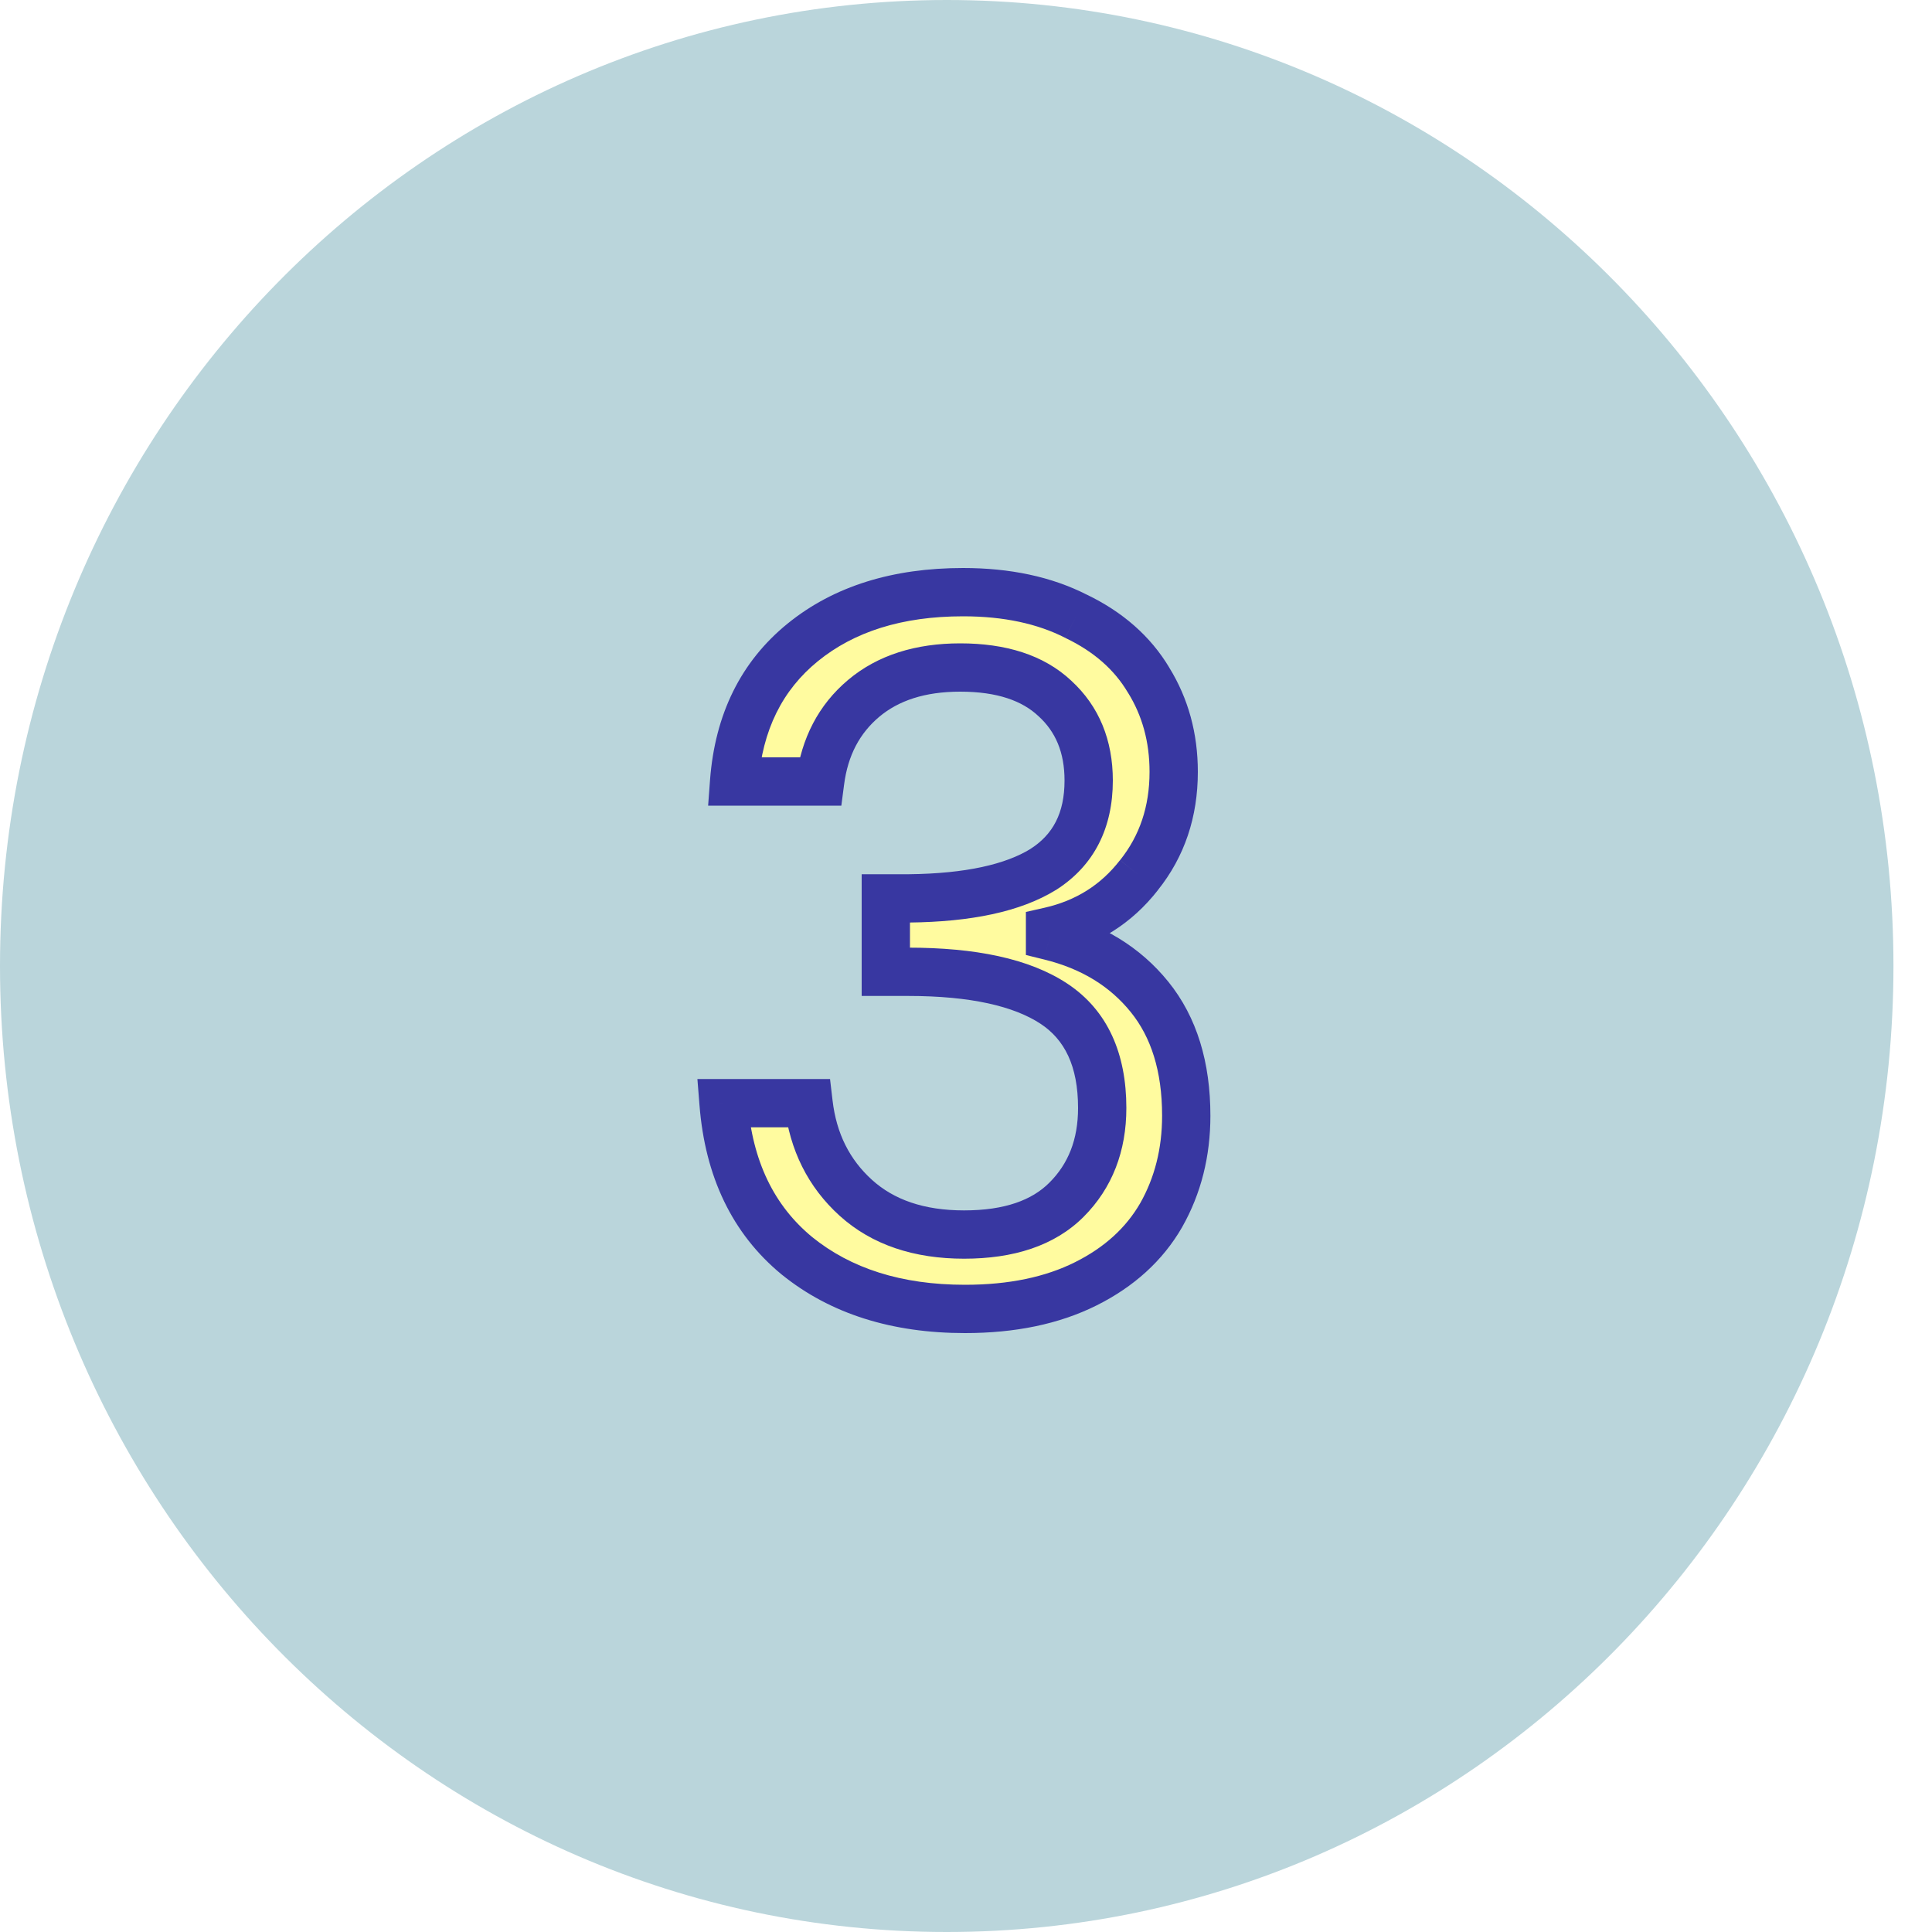
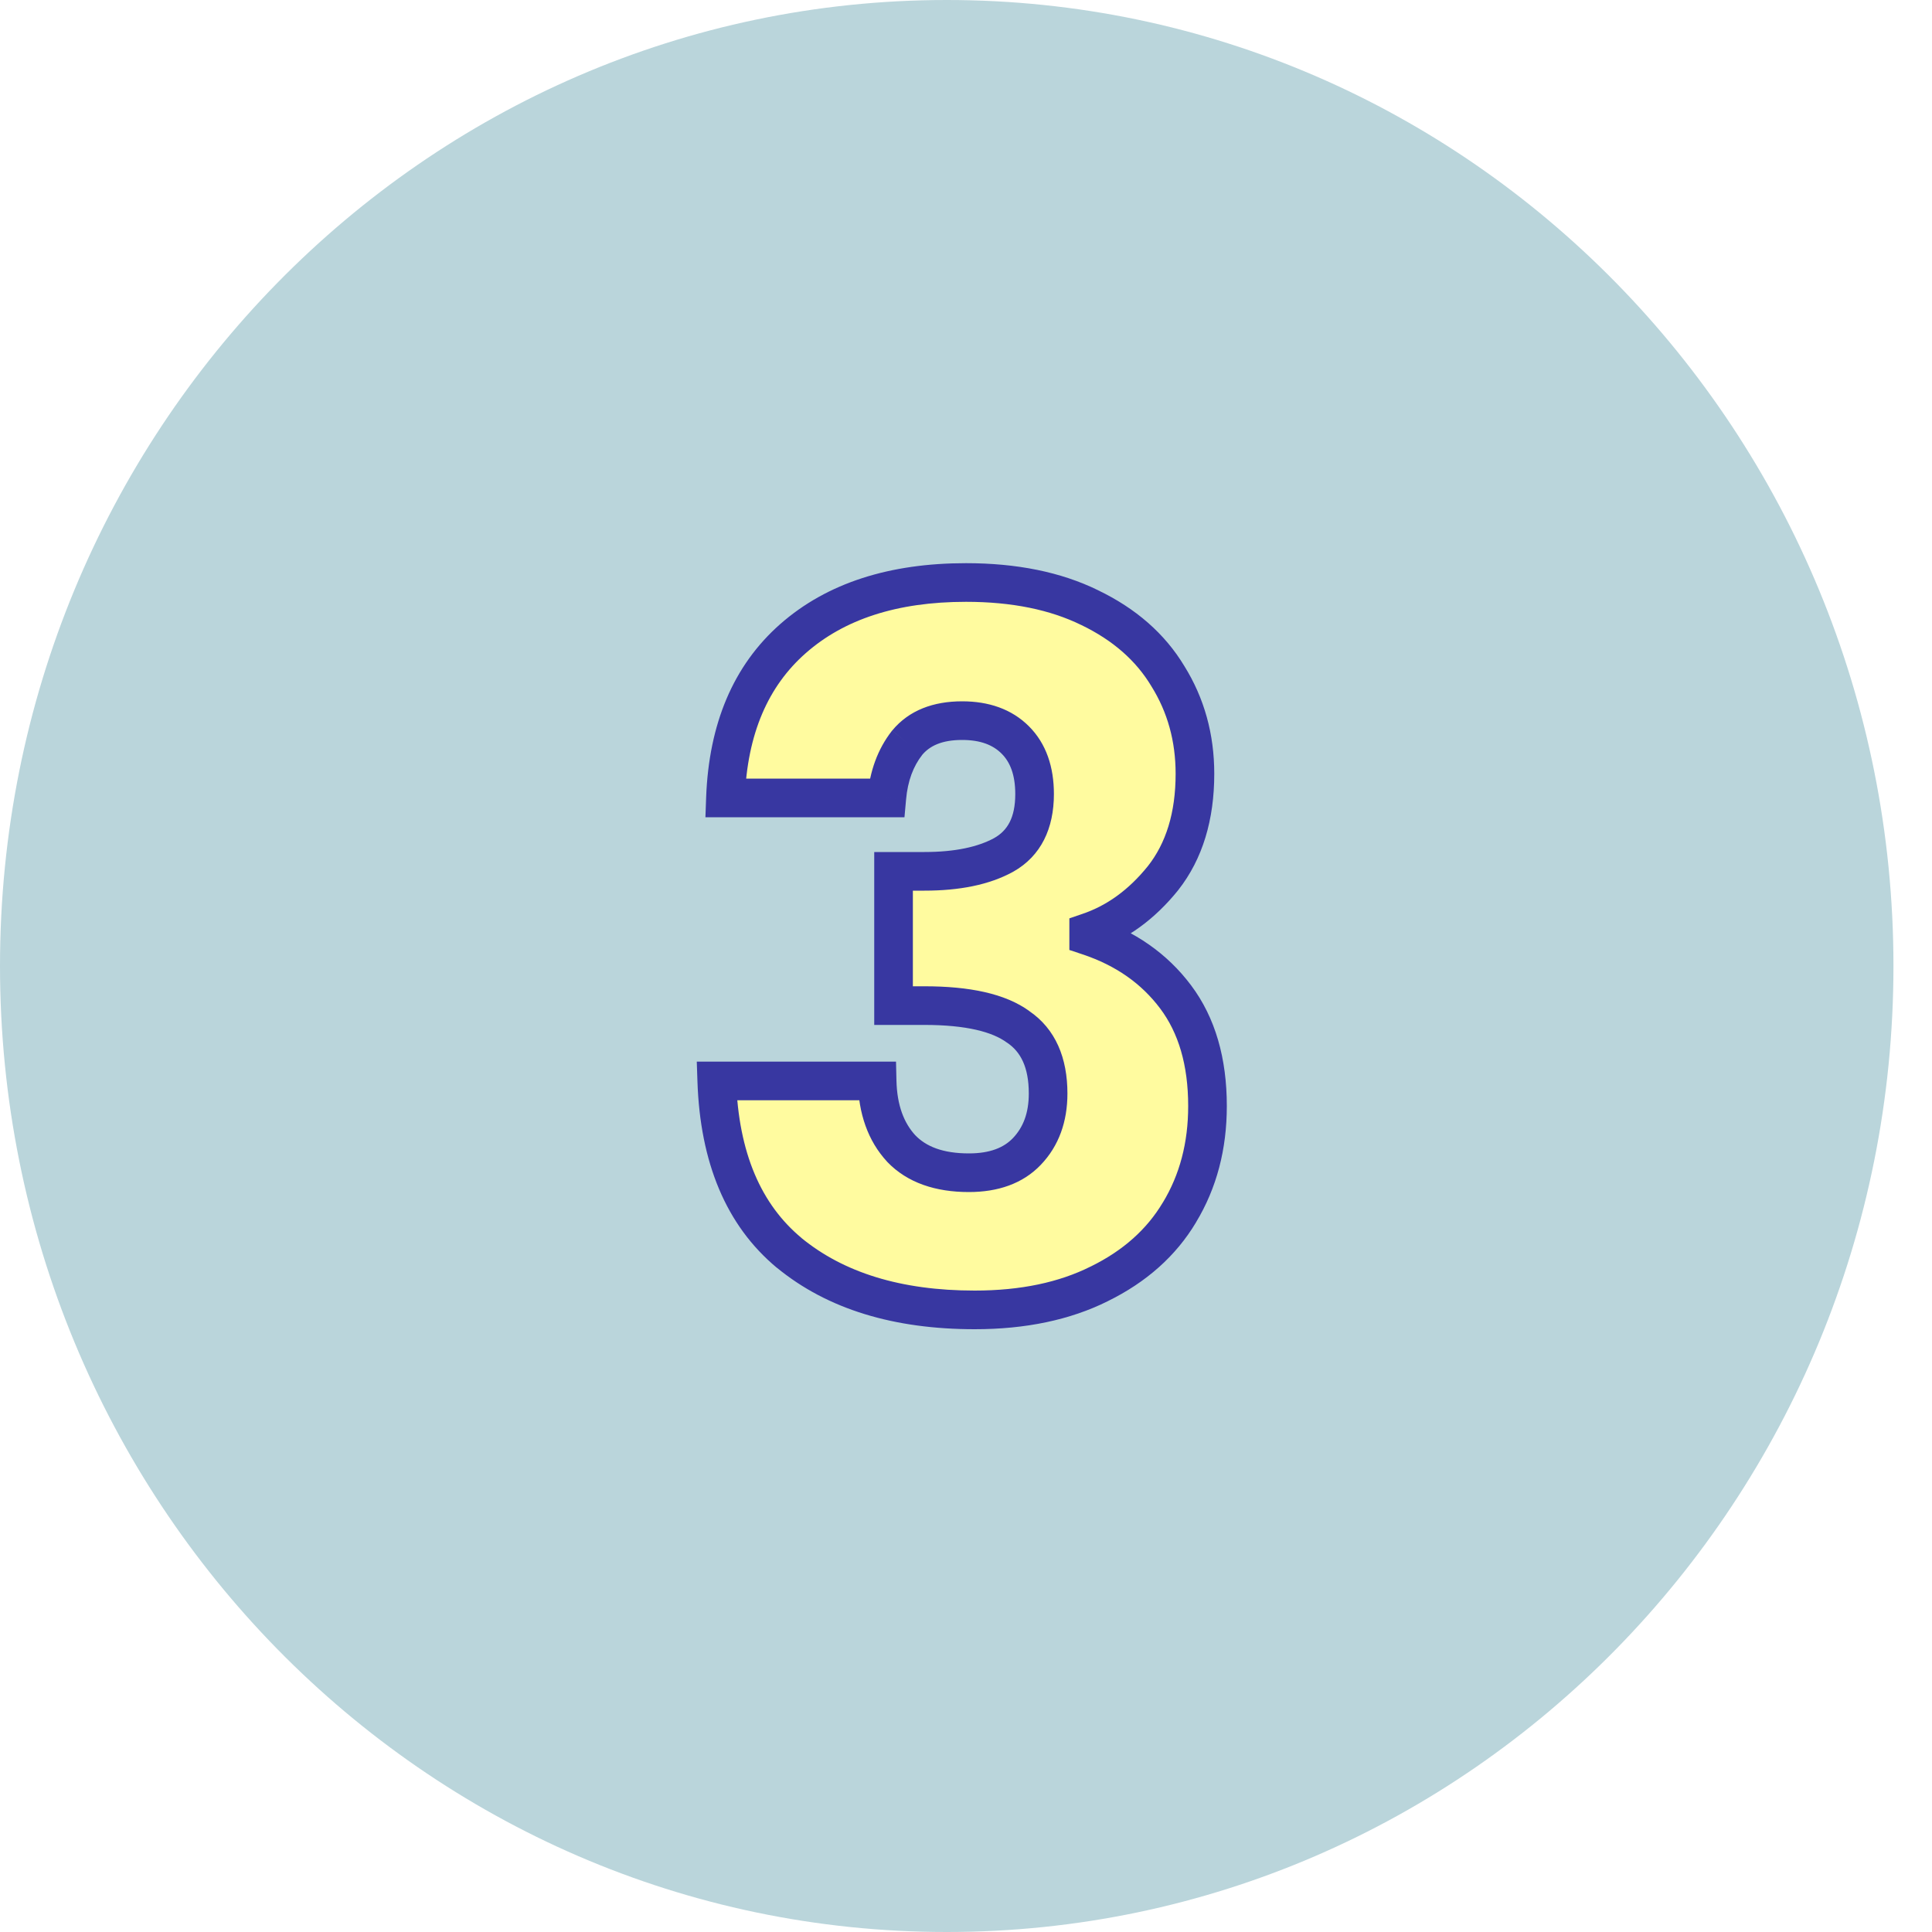
<svg xmlns="http://www.w3.org/2000/svg" width="40" height="40" viewBox="0 0 40 40" fill="none">
  <ellipse cx="19.601" cy="20" rx="19.601" ry="20" fill="#BAD5DB" />
-   <path d="M15.2 16.18C15.293 14.953 15.767 13.993 16.62 13.3C17.473 12.607 18.58 12.26 19.94 12.26C20.847 12.26 21.627 12.427 22.28 12.76C22.947 13.08 23.447 13.52 23.78 14.08C24.127 14.64 24.3 15.273 24.3 15.98C24.3 16.807 24.06 17.52 23.58 18.12C23.113 18.72 22.5 19.107 21.74 19.28V19.38C22.607 19.593 23.293 20.013 23.8 20.64C24.307 21.267 24.56 22.087 24.56 23.1C24.56 23.86 24.387 24.547 24.04 25.16C23.693 25.76 23.173 26.233 22.48 26.58C21.787 26.927 20.953 27.1 19.98 27.1C18.567 27.1 17.407 26.733 16.5 26C15.593 25.253 15.087 24.2 14.98 22.84H16.74C16.833 23.64 17.16 24.293 17.72 24.8C18.28 25.307 19.027 25.56 19.96 25.56C20.893 25.56 21.6 25.32 22.08 24.84C22.573 24.347 22.82 23.713 22.82 22.94C22.82 21.94 22.487 21.22 21.82 20.78C21.153 20.34 20.147 20.12 18.8 20.12H18.34V18.6H18.82C20.047 18.587 20.973 18.387 21.6 18C22.227 17.6 22.54 16.987 22.54 16.16C22.54 15.453 22.307 14.887 21.84 14.46C21.387 14.033 20.733 13.82 19.88 13.82C19.053 13.82 18.387 14.033 17.88 14.46C17.373 14.887 17.073 15.46 16.98 16.18H15.2Z" fill="#FFFB9F" />
-   <path d="M15.2 16.18L14.701 16.142L14.661 16.68H15.2V16.18ZM16.62 13.3L16.305 12.912L16.305 12.912L16.62 13.3ZM22.28 12.76L22.053 13.206L22.064 13.211L22.28 12.76ZM23.78 14.08L23.35 14.336L23.355 14.343L23.78 14.08ZM23.58 18.12L23.189 17.808L23.185 17.813L23.58 18.12ZM21.74 19.28L21.629 18.793L21.24 18.881V19.28H21.74ZM21.74 19.38H21.24V19.772L21.62 19.866L21.74 19.38ZM23.8 20.64L24.189 20.326L23.8 20.64ZM24.04 25.16L24.473 25.41L24.475 25.406L24.04 25.16ZM22.48 26.58L22.704 27.027L22.48 26.58ZM16.5 26L16.182 26.386L16.186 26.389L16.5 26ZM14.98 22.84V22.34H14.439L14.482 22.879L14.98 22.84ZM16.74 22.84L17.237 22.782L17.185 22.34H16.74V22.84ZM17.72 24.8L17.384 25.171L17.72 24.8ZM22.08 24.84L21.726 24.486L22.08 24.84ZM21.82 20.78L22.095 20.363L21.82 20.78ZM18.34 20.12H17.84V20.62H18.34V20.12ZM18.34 18.6V18.1H17.84V18.6H18.34ZM18.82 18.6V19.1L18.825 19.1L18.82 18.6ZM21.6 18L21.863 18.426L21.869 18.422L21.6 18ZM21.84 14.46L21.497 14.824L21.503 14.829L21.84 14.46ZM16.98 16.18V16.68H17.419L17.476 16.244L16.98 16.18ZM15.699 16.218C15.783 15.11 16.202 14.284 16.935 13.688L16.305 12.912C15.332 13.703 14.804 14.796 14.701 16.142L15.699 16.218ZM16.935 13.688C17.68 13.083 18.667 12.76 19.94 12.76V11.76C18.493 11.76 17.267 12.13 16.305 12.912L16.935 13.688ZM19.94 12.76C20.786 12.76 21.485 12.915 22.053 13.205L22.507 12.315C21.769 11.938 20.907 11.76 19.94 11.76V12.76ZM22.064 13.211C22.654 13.494 23.074 13.871 23.35 14.336L24.21 13.824C23.819 13.169 23.239 12.666 22.496 12.309L22.064 13.211ZM23.355 14.343C23.649 14.818 23.8 15.359 23.8 15.98H24.8C24.8 15.187 24.604 14.462 24.205 13.817L23.355 14.343ZM23.8 15.98C23.8 16.702 23.593 17.303 23.19 17.808L23.97 18.432C24.527 17.737 24.8 16.911 24.8 15.98H23.8ZM23.185 17.813C22.791 18.32 22.279 18.644 21.629 18.793L21.851 19.767C22.721 19.569 23.435 19.12 23.975 18.427L23.185 17.813ZM21.24 19.28V19.38H22.24V19.28H21.24ZM21.62 19.866C22.393 20.056 22.981 20.422 23.411 20.954L24.189 20.326C23.606 19.605 22.82 19.131 21.86 18.895L21.62 19.866ZM23.411 20.954C23.829 21.471 24.06 22.171 24.06 23.1H25.06C25.06 22.002 24.784 21.062 24.189 20.326L23.411 20.954ZM24.06 23.1C24.06 23.781 23.906 24.382 23.605 24.914L24.475 25.406C24.868 24.712 25.06 23.939 25.06 23.1H24.06ZM23.607 24.91C23.315 25.415 22.873 25.825 22.256 26.133L22.704 27.027C23.474 26.642 24.072 26.105 24.473 25.41L23.607 24.91ZM22.256 26.133C21.648 26.437 20.895 26.6 19.98 26.6V27.6C21.012 27.6 21.925 27.416 22.704 27.027L22.256 26.133ZM19.98 26.6C18.656 26.6 17.614 26.258 16.814 25.611L16.186 26.389C17.199 27.208 18.477 27.6 19.98 27.6V26.6ZM16.818 25.614C16.033 24.968 15.576 24.049 15.479 22.801L14.482 22.879C14.597 24.351 15.154 25.539 16.182 26.386L16.818 25.614ZM14.98 23.34H16.74V22.34H14.98V23.34ZM16.243 22.898C16.35 23.81 16.728 24.577 17.384 25.171L18.055 24.429C17.592 24.01 17.317 23.47 17.237 22.782L16.243 22.898ZM17.384 25.171C18.057 25.779 18.933 26.06 19.96 26.06V25.06C19.12 25.06 18.503 24.834 18.055 24.429L17.384 25.171ZM19.96 26.06C20.975 26.06 21.829 25.798 22.434 25.194L21.726 24.486C21.371 24.842 20.811 25.06 19.96 25.06V26.06ZM22.434 25.194C23.031 24.596 23.32 23.83 23.32 22.94H22.32C22.32 23.596 22.115 24.098 21.726 24.486L22.434 25.194ZM23.32 22.94C23.32 21.82 22.938 20.919 22.095 20.363L21.545 21.197C22.035 21.521 22.32 22.06 22.32 22.94H23.32ZM22.095 20.363C21.308 19.843 20.185 19.62 18.8 19.62V20.62C20.109 20.62 20.998 20.837 21.545 21.197L22.095 20.363ZM18.8 19.62H18.34V20.62H18.8V19.62ZM18.84 20.12V18.6H17.84V20.12H18.84ZM18.34 19.1H18.82V18.1H18.34V19.1ZM18.825 19.1C20.089 19.086 21.123 18.882 21.863 18.425L21.337 17.575C20.824 17.891 20.004 18.087 18.815 18.1L18.825 19.1ZM21.869 18.422C22.658 17.918 23.04 17.135 23.04 16.16H22.04C22.04 16.839 21.796 17.282 21.331 17.578L21.869 18.422ZM23.04 16.16C23.04 15.331 22.76 14.624 22.177 14.091L21.503 14.829C21.853 15.149 22.04 15.575 22.04 16.16H23.04ZM22.183 14.096C21.607 13.554 20.813 13.32 19.88 13.32V14.32C20.654 14.32 21.166 14.513 21.497 14.824L22.183 14.096ZM19.88 13.32C18.966 13.32 18.175 13.558 17.558 14.078L18.202 14.842C18.598 14.509 19.141 14.32 19.88 14.32V13.32ZM17.558 14.078C16.946 14.593 16.592 15.285 16.484 16.116L17.476 16.244C17.555 15.635 17.801 15.181 18.202 14.842L17.558 14.078ZM16.98 15.68H15.2V16.68H16.98V15.68Z" fill="#3837A1" />
+   <path d="M15.02 16.52C15.073 15.093 15.54 13.993 16.42 13.22C17.3 12.447 18.493 12.06 20 12.06C21 12.06 21.853 12.233 22.56 12.58C23.28 12.927 23.82 13.4 24.18 14C24.553 14.6 24.74 15.273 24.74 16.02C24.74 16.9 24.52 17.62 24.08 18.18C23.64 18.727 23.127 19.1 22.54 19.3V19.38C23.3 19.633 23.9 20.053 24.34 20.64C24.78 21.227 25 21.98 25 22.9C25 23.727 24.807 24.46 24.42 25.1C24.047 25.727 23.493 26.22 22.76 26.58C22.04 26.94 21.18 27.12 20.18 27.12C18.58 27.12 17.3 26.727 16.34 25.94C15.393 25.153 14.893 23.967 14.84 22.38H18.16C18.173 22.967 18.34 23.433 18.66 23.78C18.98 24.113 19.447 24.28 20.06 24.28C20.58 24.28 20.98 24.133 21.26 23.84C21.553 23.533 21.7 23.133 21.7 22.64C21.7 22 21.493 21.54 21.08 21.26C20.68 20.967 20.033 20.82 19.14 20.82H18.5V18.04H19.14C19.82 18.04 20.367 17.927 20.78 17.7C21.207 17.46 21.42 17.04 21.42 16.44C21.42 15.96 21.287 15.587 21.02 15.32C20.753 15.053 20.387 14.92 19.92 14.92C19.413 14.92 19.033 15.073 18.78 15.38C18.54 15.687 18.4 16.067 18.36 16.52H15.02Z" fill="#FFFB9F" />
+   <path d="M15.02 16.52L14.62 16.505L14.605 16.92H15.02V16.52ZM16.42 13.22L16.684 13.521L16.684 13.521L16.42 13.22ZM22.56 12.58L22.384 12.939L22.387 12.94L22.56 12.58ZM24.18 14L23.837 14.206L23.84 14.211L24.18 14ZM24.08 18.18L24.392 18.431L24.395 18.427L24.08 18.18ZM22.54 19.3L22.411 18.921L22.14 19.014V19.3H22.54ZM22.54 19.38H22.14V19.668L22.413 19.759L22.54 19.38ZM24.34 20.64L24.66 20.4L24.34 20.64ZM24.42 25.1L24.078 24.893L24.076 24.895L24.42 25.1ZM22.76 26.58L22.584 26.221L22.581 26.222L22.76 26.58ZM16.34 25.94L16.084 26.248L16.087 26.249L16.34 25.94ZM14.84 22.38V21.98H14.426L14.44 22.393L14.84 22.38ZM18.16 22.38L18.56 22.371L18.551 21.98H18.16V22.38ZM18.66 23.78L18.366 24.051L18.371 24.057L18.66 23.78ZM21.26 23.84L20.971 23.564L20.971 23.564L21.26 23.84ZM21.08 21.26L20.843 21.583L20.849 21.587L20.856 21.591L21.08 21.26ZM18.5 20.82H18.1V21.22H18.5V20.82ZM18.5 18.04V17.64H18.1V18.04H18.5ZM20.78 17.7L20.972 18.051L20.976 18.049L20.78 17.7ZM21.02 15.32L21.303 15.037L21.303 15.037L21.02 15.32ZM18.78 15.38L18.471 15.125L18.465 15.133L18.78 15.38ZM18.36 16.52V16.92H18.726L18.759 16.555L18.36 16.52ZM15.42 16.535C15.47 15.192 15.904 14.206 16.684 13.521L16.156 12.919C15.176 13.781 14.677 14.994 14.62 16.505L15.42 16.535ZM16.684 13.521C17.472 12.828 18.562 12.46 20 12.46V11.66C18.425 11.66 17.128 12.065 16.156 12.919L16.684 13.521ZM20 12.46C20.955 12.46 21.745 12.626 22.384 12.939L22.736 12.221C21.962 11.841 21.045 11.66 20 11.66V12.46ZM22.387 12.94C23.046 13.258 23.523 13.682 23.837 14.206L24.523 13.794C24.117 13.118 23.514 12.595 22.733 12.22L22.387 12.94ZM23.84 14.211C24.172 14.744 24.34 15.344 24.34 16.02H25.14C25.14 15.203 24.935 14.456 24.52 13.789L23.84 14.211ZM24.34 16.02C24.34 16.832 24.138 17.459 23.765 17.933L24.395 18.427C24.902 17.781 25.14 16.968 25.14 16.02H24.34ZM23.768 17.929C23.369 18.425 22.917 18.749 22.411 18.921L22.669 19.679C23.337 19.451 23.91 19.029 24.392 18.431L23.768 17.929ZM22.14 19.3V19.38H22.94V19.3H22.14ZM22.413 19.759C23.104 19.99 23.633 20.364 24.02 20.88L24.66 20.4C24.167 19.742 23.496 19.277 22.666 19L22.413 19.759ZM24.02 20.88C24.396 21.381 24.6 22.044 24.6 22.9H25.4C25.4 21.916 25.164 21.072 24.66 20.4L24.02 20.88ZM24.6 22.9C24.6 23.662 24.423 24.322 24.078 24.893L24.762 25.307C25.191 24.598 25.4 23.792 25.4 22.9H24.6ZM24.076 24.895C23.747 25.448 23.256 25.891 22.584 26.221L22.936 26.939C23.73 26.549 24.346 26.006 24.764 25.305L24.076 24.895ZM22.581 26.222C21.928 26.549 21.133 26.72 20.18 26.72V27.52C21.227 27.52 22.151 27.331 22.939 26.938L22.581 26.222ZM20.18 26.72C18.645 26.72 17.463 26.343 16.593 25.631L16.087 26.249C17.137 27.11 18.515 27.52 20.18 27.52V26.72ZM16.596 25.632C15.761 24.939 15.29 23.874 15.24 22.367L14.44 22.393C14.496 24.059 15.026 25.368 16.084 26.248L16.596 25.632ZM14.84 22.78H18.16V21.98H14.84V22.78ZM17.76 22.389C17.775 23.049 17.965 23.617 18.366 24.051L18.954 23.509C18.715 23.25 18.572 22.885 18.56 22.371L17.76 22.389ZM18.371 24.057C18.789 24.492 19.375 24.68 20.06 24.68V23.88C19.518 23.88 19.171 23.735 18.949 23.503L18.371 24.057ZM20.06 24.68C20.657 24.68 21.174 24.509 21.549 24.116L20.971 23.564C20.786 23.757 20.503 23.88 20.06 23.88V24.68ZM21.549 24.116C21.925 23.723 22.1 23.218 22.1 22.64H21.3C21.3 23.048 21.182 23.343 20.971 23.564L21.549 24.116ZM22.1 22.64C22.1 21.909 21.858 21.304 21.304 20.929L20.856 21.591C21.128 21.776 21.3 22.091 21.3 22.64H22.1ZM21.317 20.937C20.812 20.567 20.059 20.42 19.14 20.42V21.22C20.008 21.22 20.548 21.366 20.843 21.583L21.317 20.937ZM19.14 20.42H18.5V21.22H19.14V20.42ZM18.9 20.82V18.04H18.1V20.82H18.9ZM18.5 18.44H19.14V17.64H18.5V18.44ZM19.14 18.44C19.859 18.44 20.48 18.321 20.972 18.051L20.588 17.349C20.254 17.532 19.781 17.64 19.14 17.64V18.44ZM20.976 18.049C21.559 17.721 21.82 17.146 21.82 16.44H21.02C21.02 16.934 20.854 17.199 20.584 17.351L20.976 18.049ZM21.82 16.44C21.82 15.884 21.664 15.398 21.303 15.037L20.737 15.603C20.91 15.775 21.02 16.036 21.02 16.44H21.82ZM21.303 15.037C20.944 14.678 20.466 14.52 19.92 14.52V15.32C20.307 15.32 20.562 15.428 20.737 15.603L21.303 15.037ZM19.92 14.52C19.329 14.52 18.821 14.702 18.472 15.125L19.088 15.635C19.246 15.444 19.497 15.32 19.92 15.32V14.52ZM18.465 15.133C18.17 15.511 18.007 15.968 17.962 16.485L18.759 16.555C18.793 16.166 18.91 15.863 19.095 15.627L18.465 15.133ZM18.36 16.12H15.02V16.92H18.36V16.12Z" fill="#3837A1" />
</svg>
